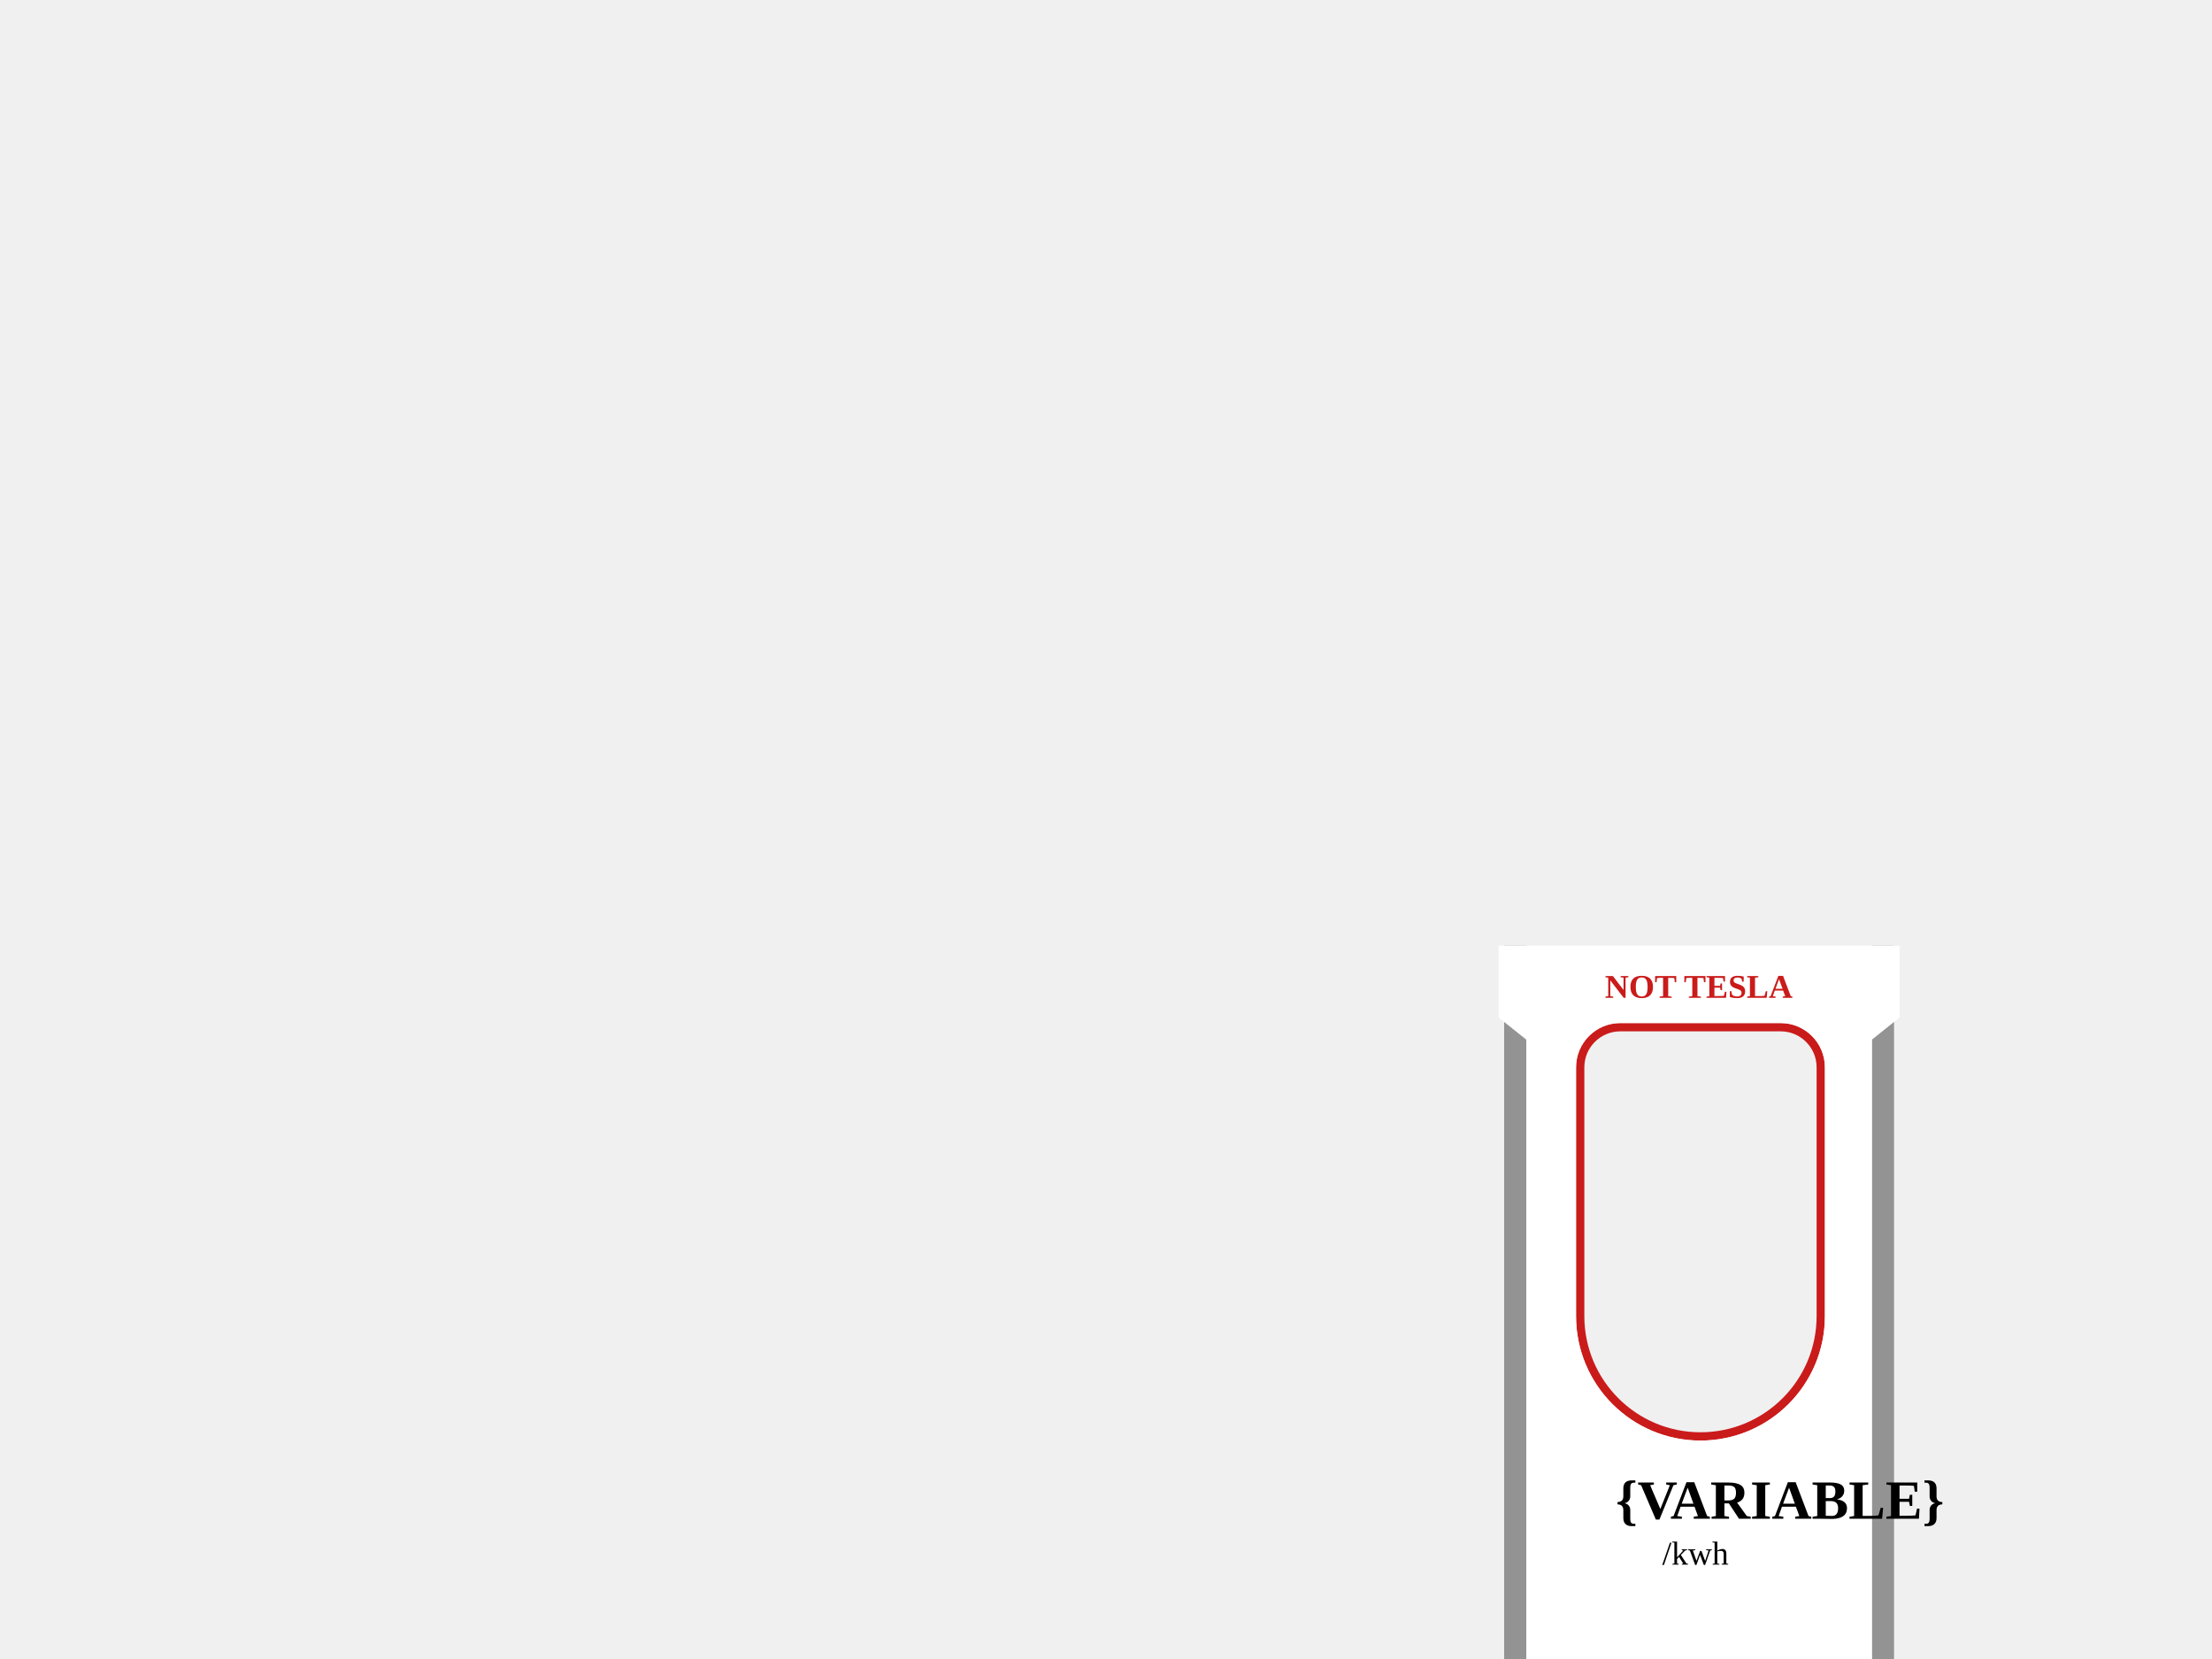
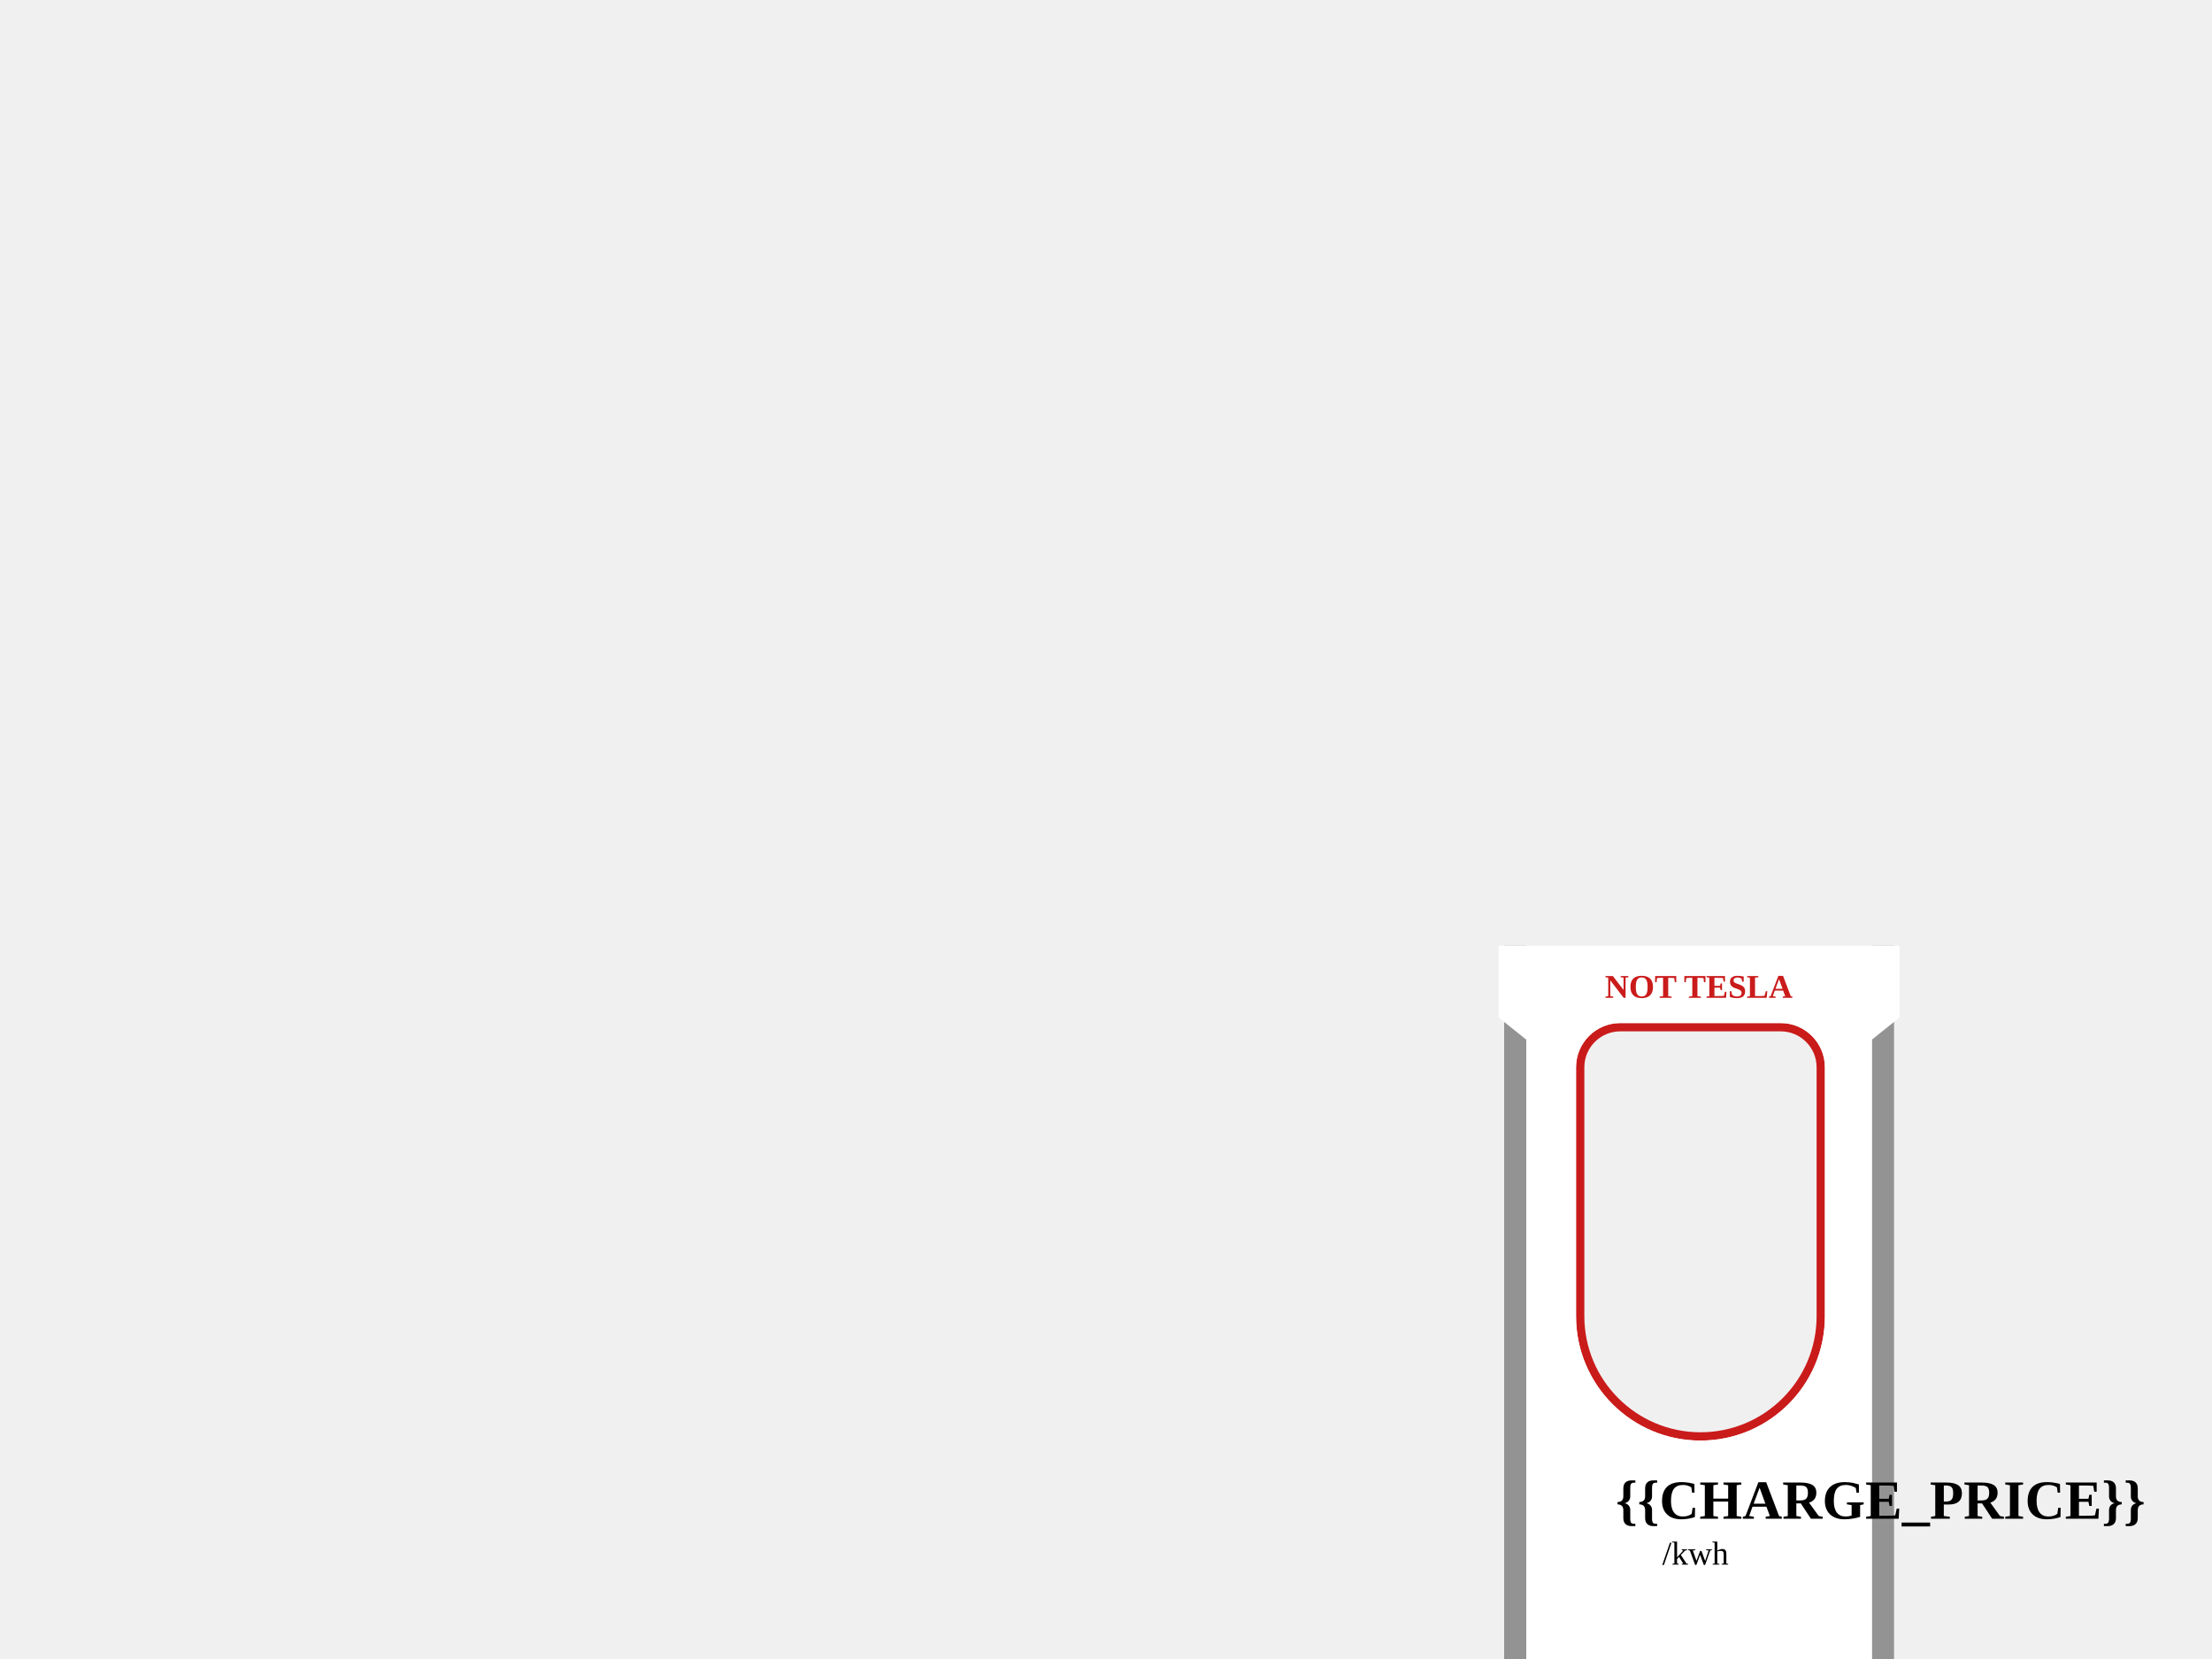
<svg xmlns="http://www.w3.org/2000/svg" width="800" height="600" viewBox="0 0 800 600" fill="none">
  <g>
    <rect x="544" y="342" width="8" height="258" fill="#939393" />
    <rect x="677" y="342" width="8" height="258" fill="#939393" />
    <path d="M586 371.5H644C652.008 371.5 658.5 377.992 658.5 386V476C658.5 500.024 639.024 519.5 615 519.5C590.976 519.5 571.5 500.024 571.5 476V386C571.5 377.992 577.992 371.5 586 371.5Z" stroke="#CA1B1B" stroke-width="3" />
    <path fill-rule="evenodd" clip-rule="evenodd" d="M687 342H542V368L552 376V600H677V376L687 368V342ZM586 370C577.163 370 570 377.163 570 386V476C570 500.853 590.147 521 615 521C639.853 521 660 500.853 660 476V386C660 377.163 652.837 370 644 370H586Z" fill="white" />
    <text fill="#CA1B1B" xml:space="preserve" style="white-space: pre" font-size="12" font-weight="800" letter-spacing="0em">
      <tspan x="580.41" y="360.864">NOT TESLA</tspan>
    </text>
    <text fill="black" xml:space="preserve" style="white-space: pre" font-size="12" letter-spacing="0em">
      <tspan x="601.178" y="565.864">/kwh</tspan>
    </text>
  </g>
  <text fill="black" xml:space="preserve" style="white-space: pre" font-size="20" font-weight="800" letter-spacing="0em">
-     <tspan x="584.354" y="549.273">{VARIABLE}</tspan>
+     <tspan x="584.354" y="549.273">{{CHARGE_PRICE}}</tspan>
  </text>
</svg>
